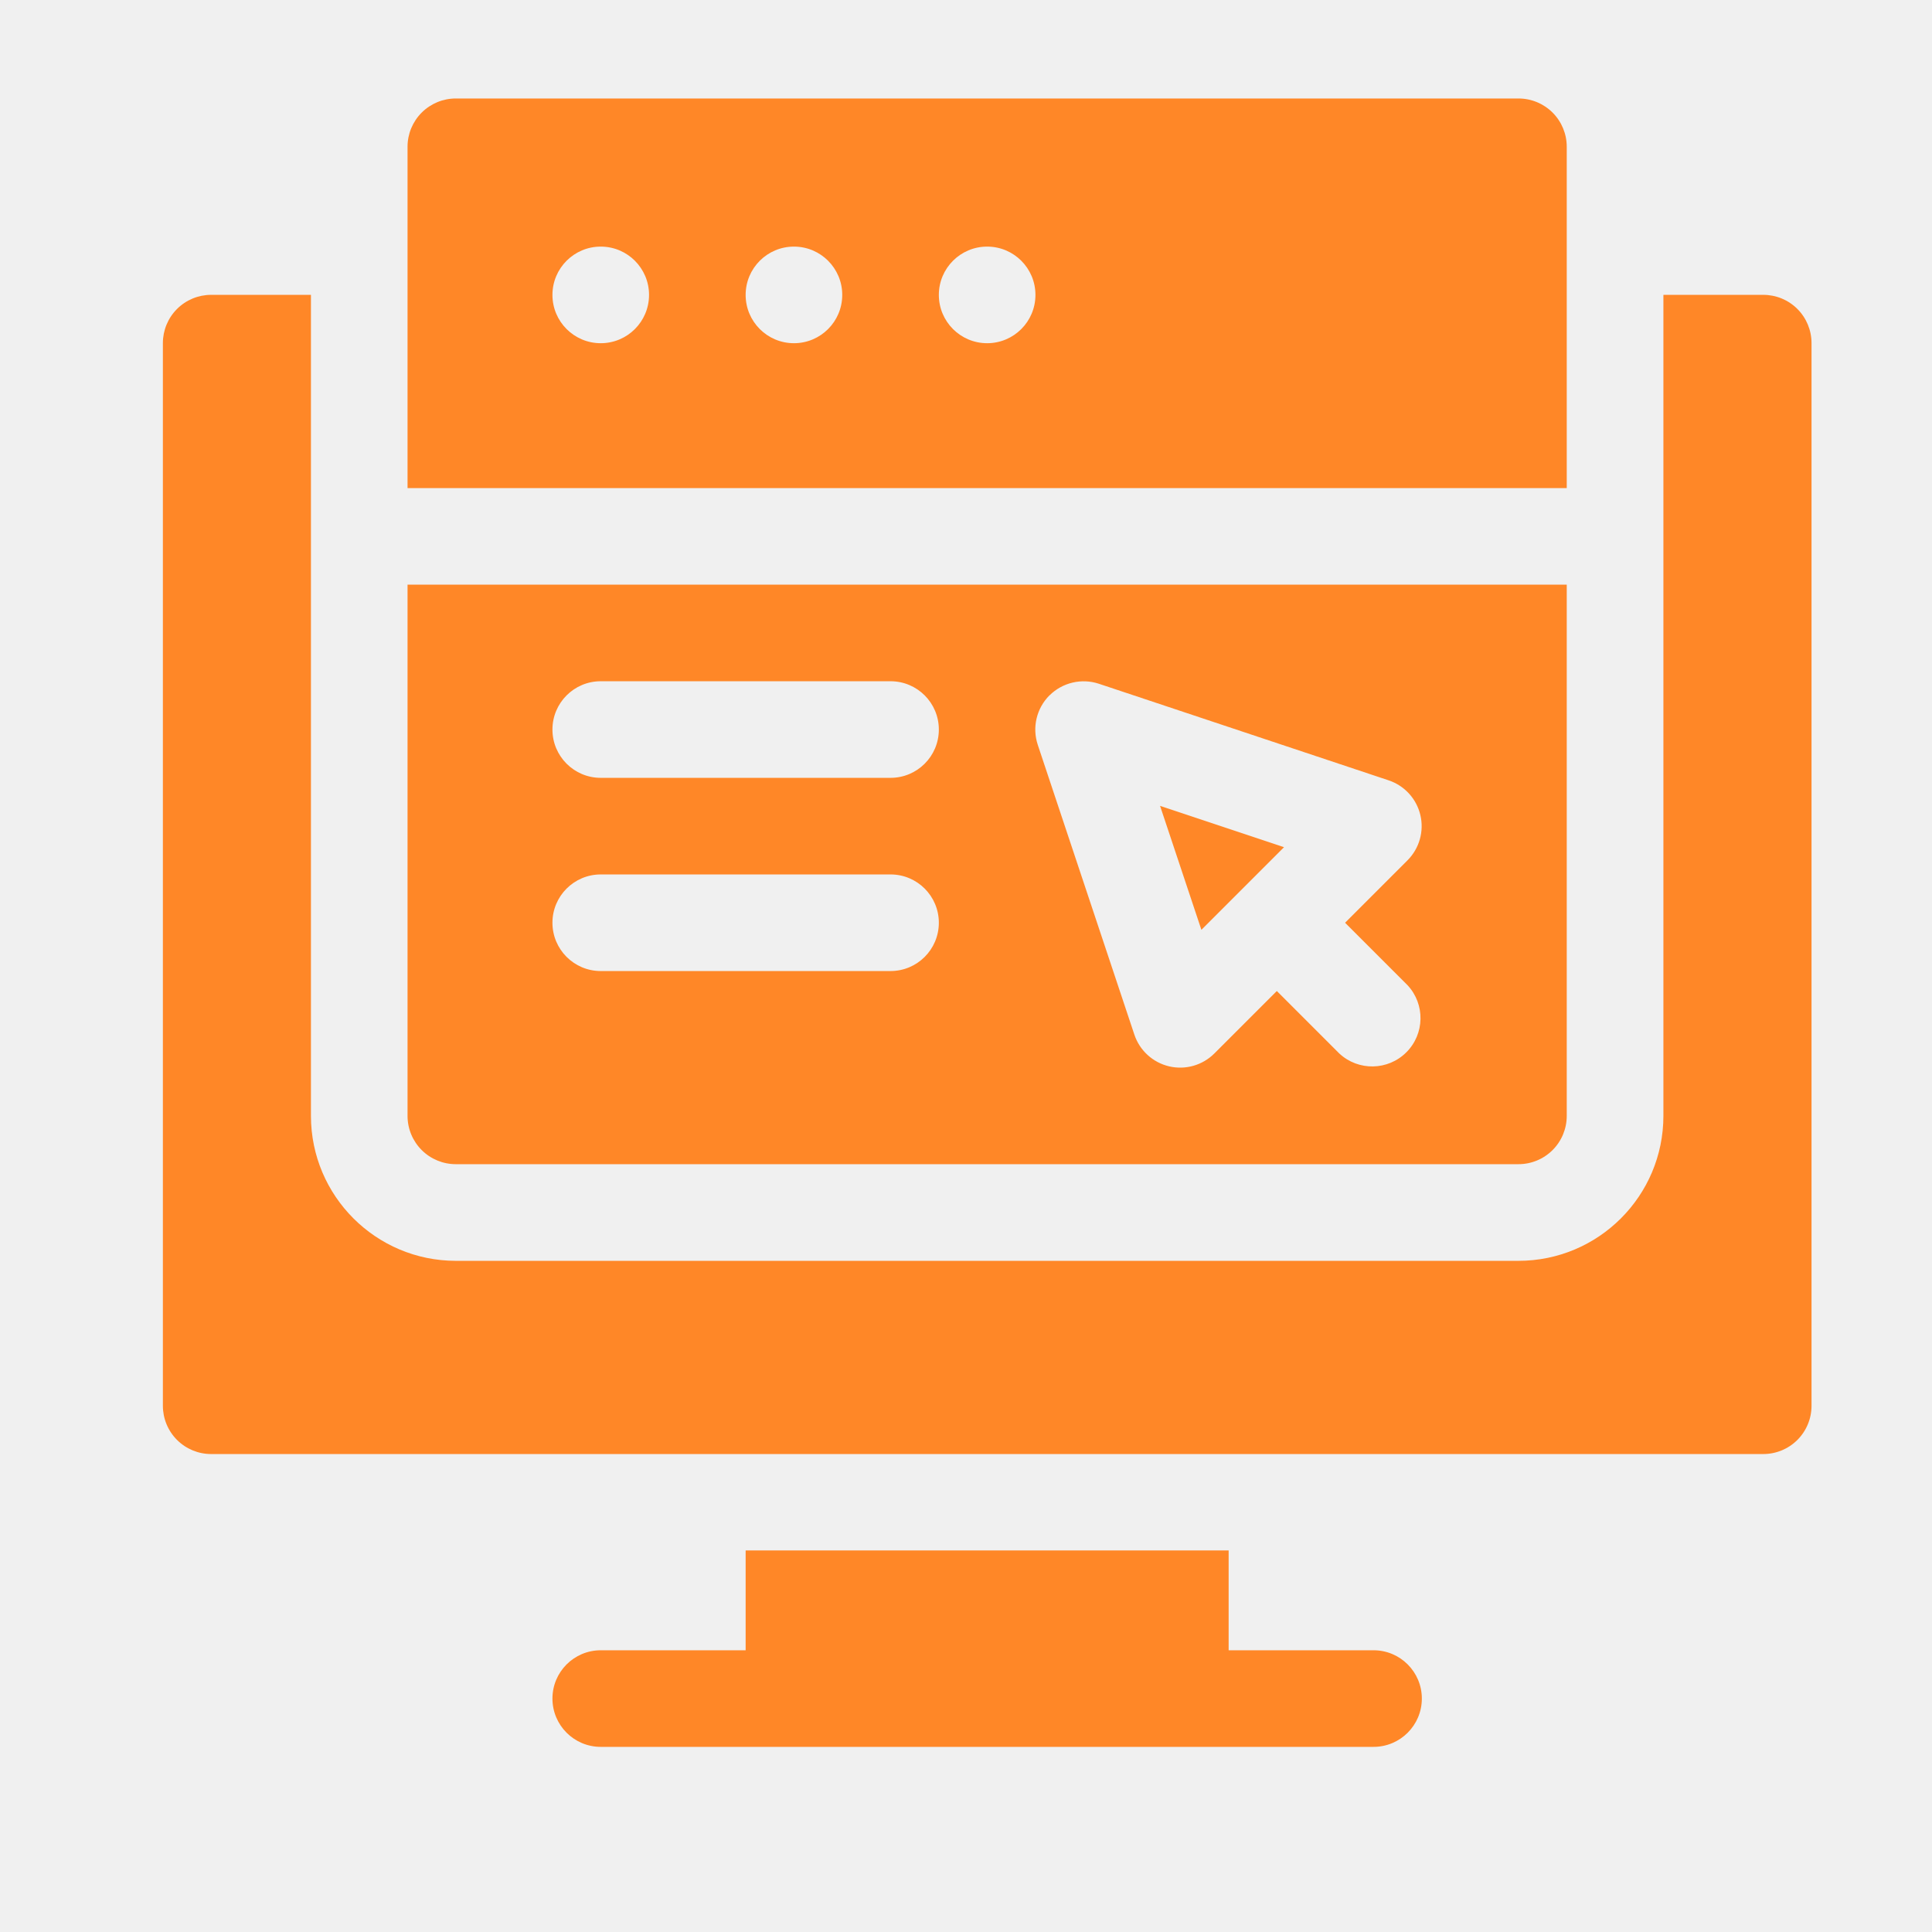
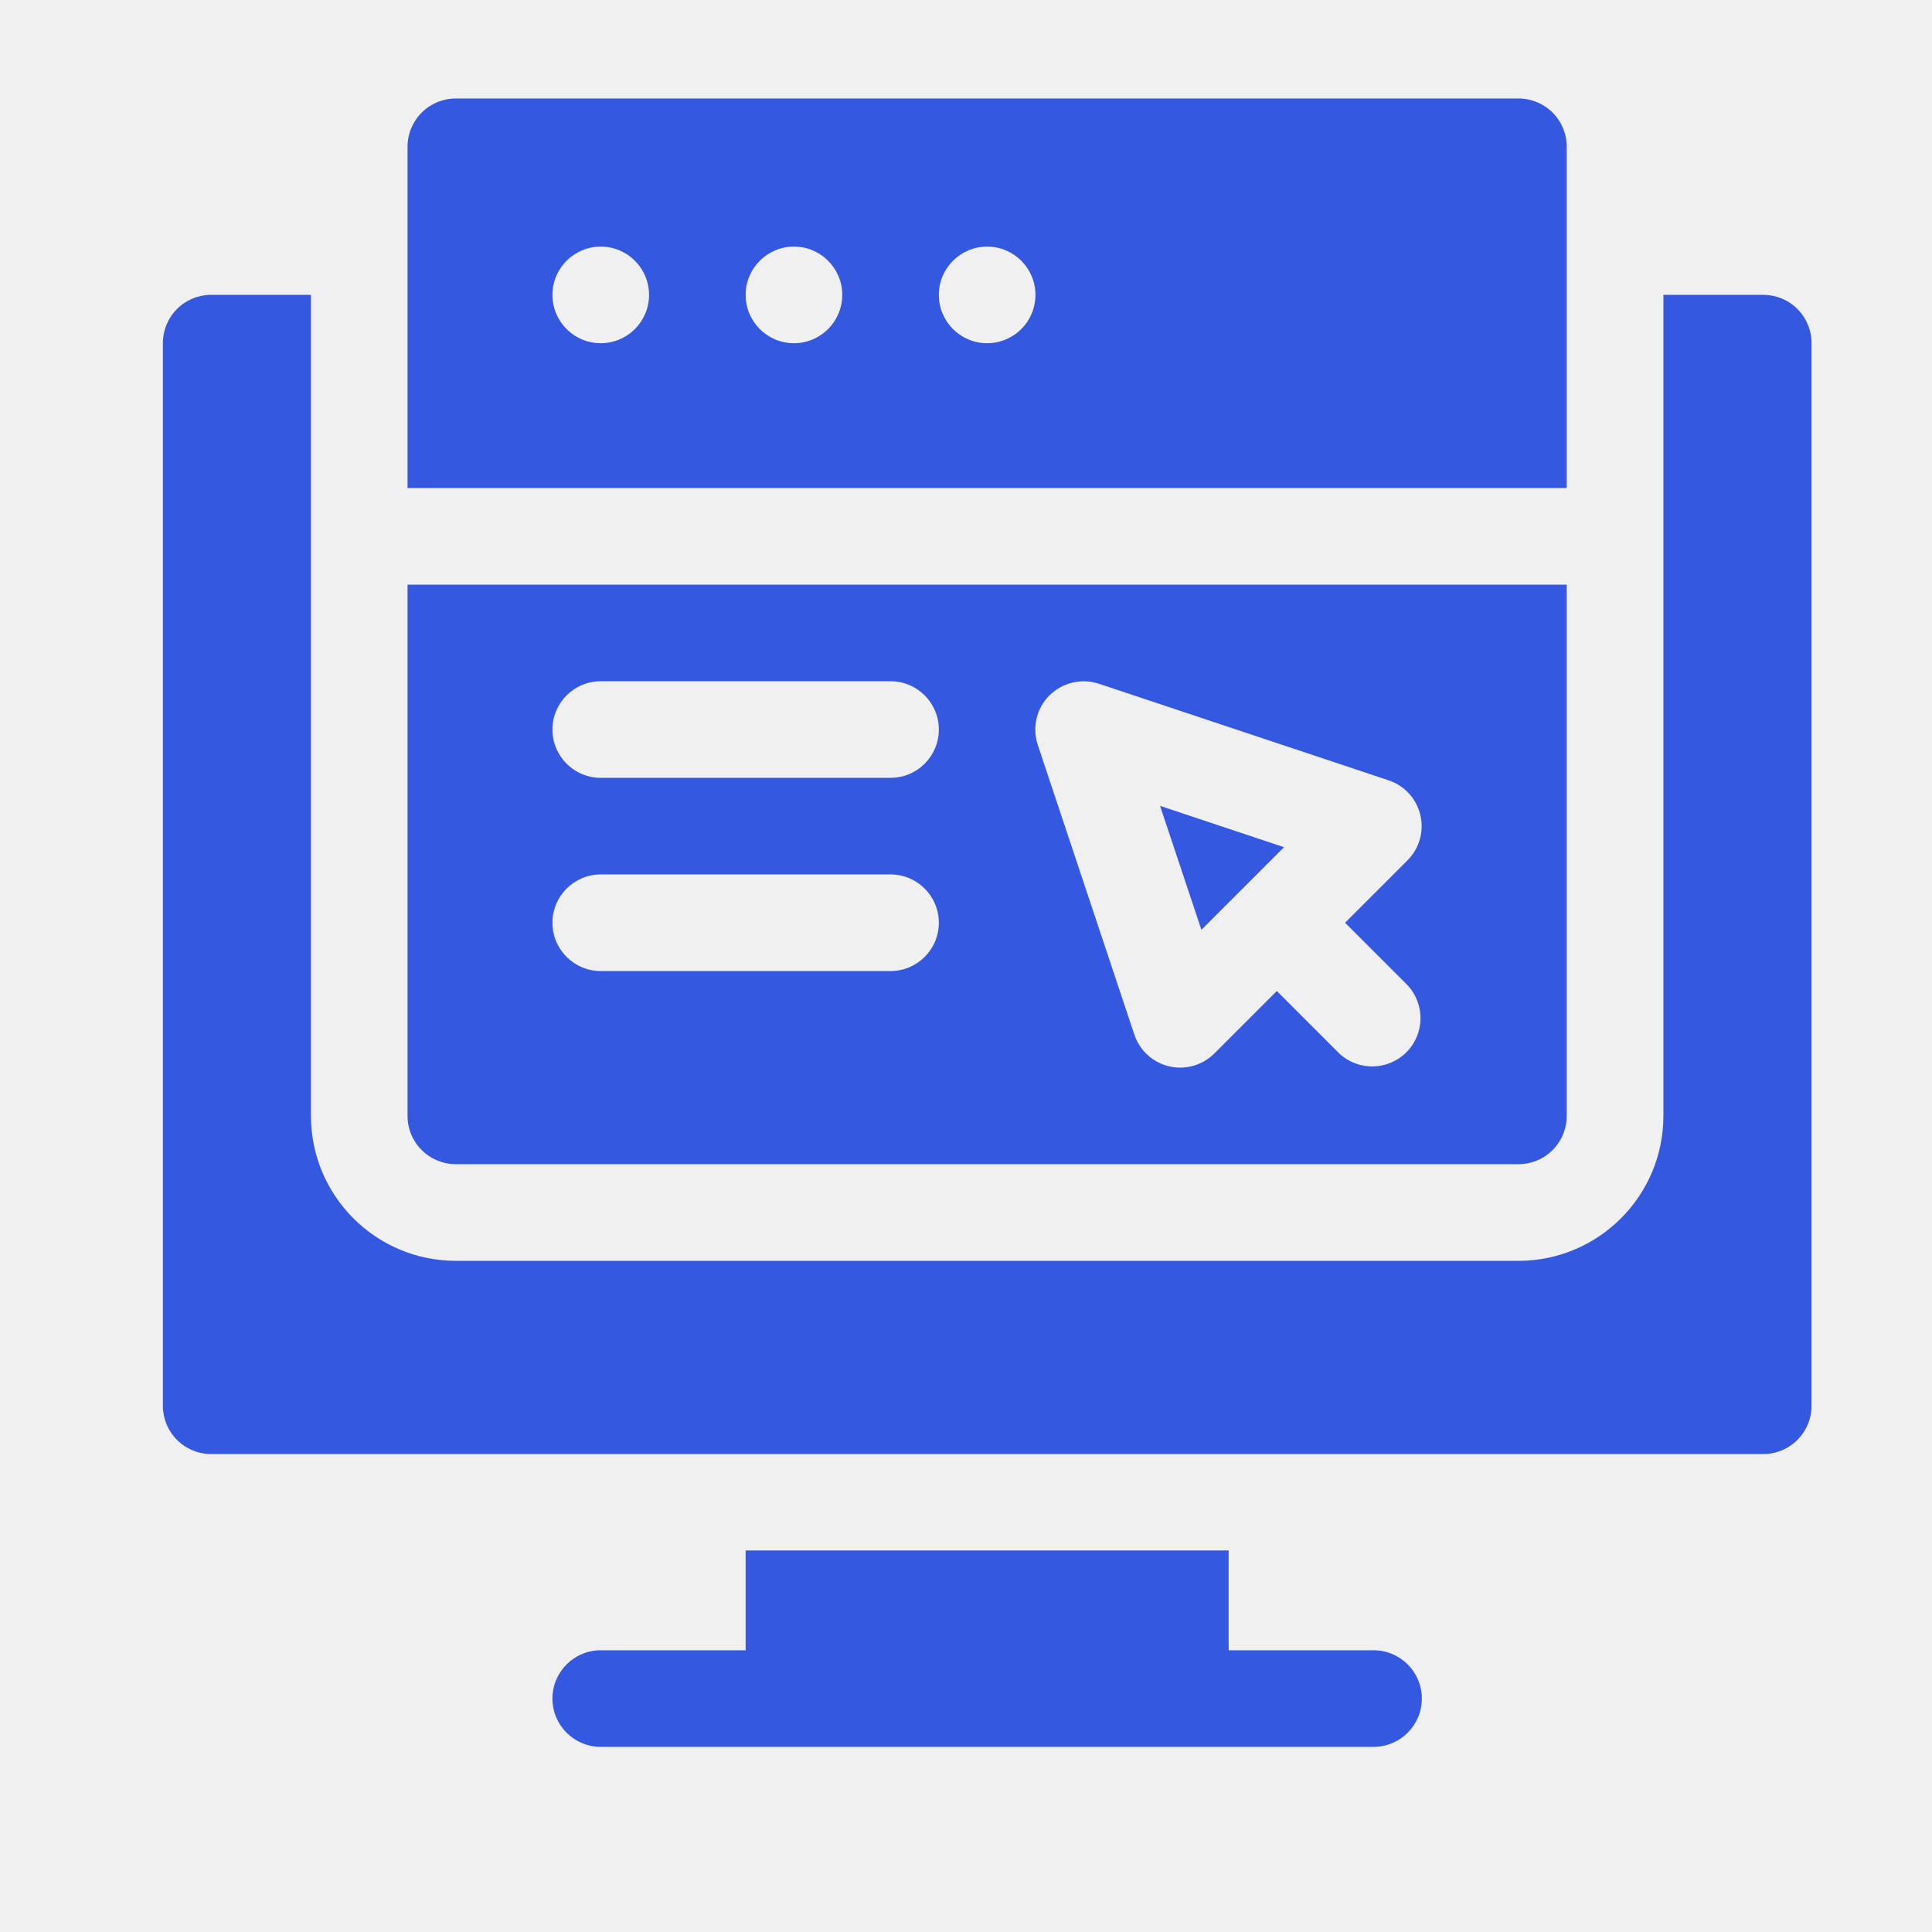
<svg xmlns="http://www.w3.org/2000/svg" width="30" height="30" viewBox="0 0 30 30">
  <g id="Group_65345" data-name="Group 65345" transform="translate(22965 -8374)">
    <rect id="Rectangle_4586" data-name="Rectangle 4586" width="30" height="30" transform="translate(-22965 8374)" fill="#fff" opacity="0" />
    <g id="improvement" transform="translate(-22962.471 8375.529)">
-       <path id="Path_21409" data-name="Path 21409" d="M124,451v1.55h-2.25a.75.75,0,0,0,0,1.5h12a.75.75,0,0,0,0-1.5H131.5V451Z" transform="translate(-114.951 -428.454)" fill="#ff8727" />
-       <path id="Path_21410" data-name="Path 21410" d="M.75,79h24.1a.749.749,0,0,0,.75-.75V61.75a.749.749,0,0,0-.75-.75H23.3V73.748A2.252,2.252,0,0,1,21.046,76H4.549a2.252,2.252,0,0,1-2.25-2.25V61H.75a.749.749,0,0,0-.75.75v16.5A.749.749,0,0,0,.75,79Z" transform="translate(0 -57.951)" fill="#ff8727" />
-       <path id="Path_21411" data-name="Path 21411" d="M311.655,220.358l-1.925-.642.642,1.925Z" transform="translate(-294.246 -208.732)" fill="#ff8727" />
-       <path id="Path_21412" data-name="Path 21412" d="M94,.75a.749.749,0,0,0-.75-.75H76.75A.749.749,0,0,0,76,.75v5.3H94ZM79,3.8a.75.75,0,1,1,.75-.75A.75.75,0,0,1,79,3.8Zm3,0a.75.75,0,1,1,.75-.75A.75.75,0,0,1,82,3.8Zm3,0a.75.75,0,1,1,.75-.75A.75.75,0,0,1,85,3.8Z" transform="translate(-72.201)" fill="#ff8727" />
-       <path id="Path_21413" data-name="Path 21413" d="M76,159.249a.749.749,0,0,0,.75.75h16.5a.749.749,0,0,0,.75-.75V151H76Zm9.968-6.529a.753.753,0,0,1,.767-.181l4.5,1.5a.75.75,0,0,1,.293,1.241l-.97.97.97.97a.75.75,0,0,1-1.06,1.06l-.97-.97-.97.97a.75.75,0,0,1-1.242-.293l-1.5-4.5A.751.751,0,0,1,85.968,152.719ZM79,152.5h4.5a.75.75,0,1,1,0,1.5H79a.75.75,0,1,1,0-1.5Zm0,3h4.5a.75.75,0,1,1,0,1.5H79a.75.75,0,1,1,0-1.5Z" transform="translate(-72.201 -143.451)" fill="#ff8727" />
+       <path id="Path_21409" data-name="Path 21409" d="M124,451v1.55h-2.25a.75.75,0,0,0,0,1.5h12a.75.75,0,0,0,0-1.5H131.5V451Z" transform="translate(-114.951 -428.454)" fill="#3458e0" />
+       <path id="Path_21410" data-name="Path 21410" d="M.75,79h24.1a.749.749,0,0,0,.75-.75V61.75a.749.749,0,0,0-.75-.75H23.3V73.748A2.252,2.252,0,0,1,21.046,76H4.549a2.252,2.252,0,0,1-2.25-2.25V61H.75a.749.749,0,0,0-.75.75v16.5A.749.749,0,0,0,.75,79Z" transform="translate(0 -57.951)" fill="#3458e0" />
+       <path id="Path_21411" data-name="Path 21411" d="M311.655,220.358l-1.925-.642.642,1.925Z" transform="translate(-294.246 -208.732)" fill="#3458e0" />
+       <path id="Path_21412" data-name="Path 21412" d="M94,.75a.749.749,0,0,0-.75-.75H76.75A.749.749,0,0,0,76,.75v5.3H94ZM79,3.8a.75.75,0,1,1,.75-.75A.75.75,0,0,1,79,3.8Zm3,0a.75.75,0,1,1,.75-.75A.75.75,0,0,1,82,3.8Zm3,0a.75.75,0,1,1,.75-.75A.75.75,0,0,1,85,3.8Z" transform="translate(-72.201)" fill="#3458e0" />
+       <path id="Path_21413" data-name="Path 21413" d="M76,159.249a.749.749,0,0,0,.75.75h16.5a.749.749,0,0,0,.75-.75V151H76Zm9.968-6.529a.753.753,0,0,1,.767-.181l4.5,1.5a.75.75,0,0,1,.293,1.241l-.97.97.97.97a.75.75,0,0,1-1.06,1.06l-.97-.97-.97.97a.75.75,0,0,1-1.242-.293l-1.5-4.5A.751.751,0,0,1,85.968,152.719ZM79,152.5h4.5a.75.75,0,1,1,0,1.5H79a.75.75,0,1,1,0-1.5Zm0,3h4.5a.75.75,0,1,1,0,1.5H79a.75.75,0,1,1,0-1.5Z" transform="translate(-72.201 -143.451)" fill="#3458e0" />
    </g>
  </g>
</svg>
